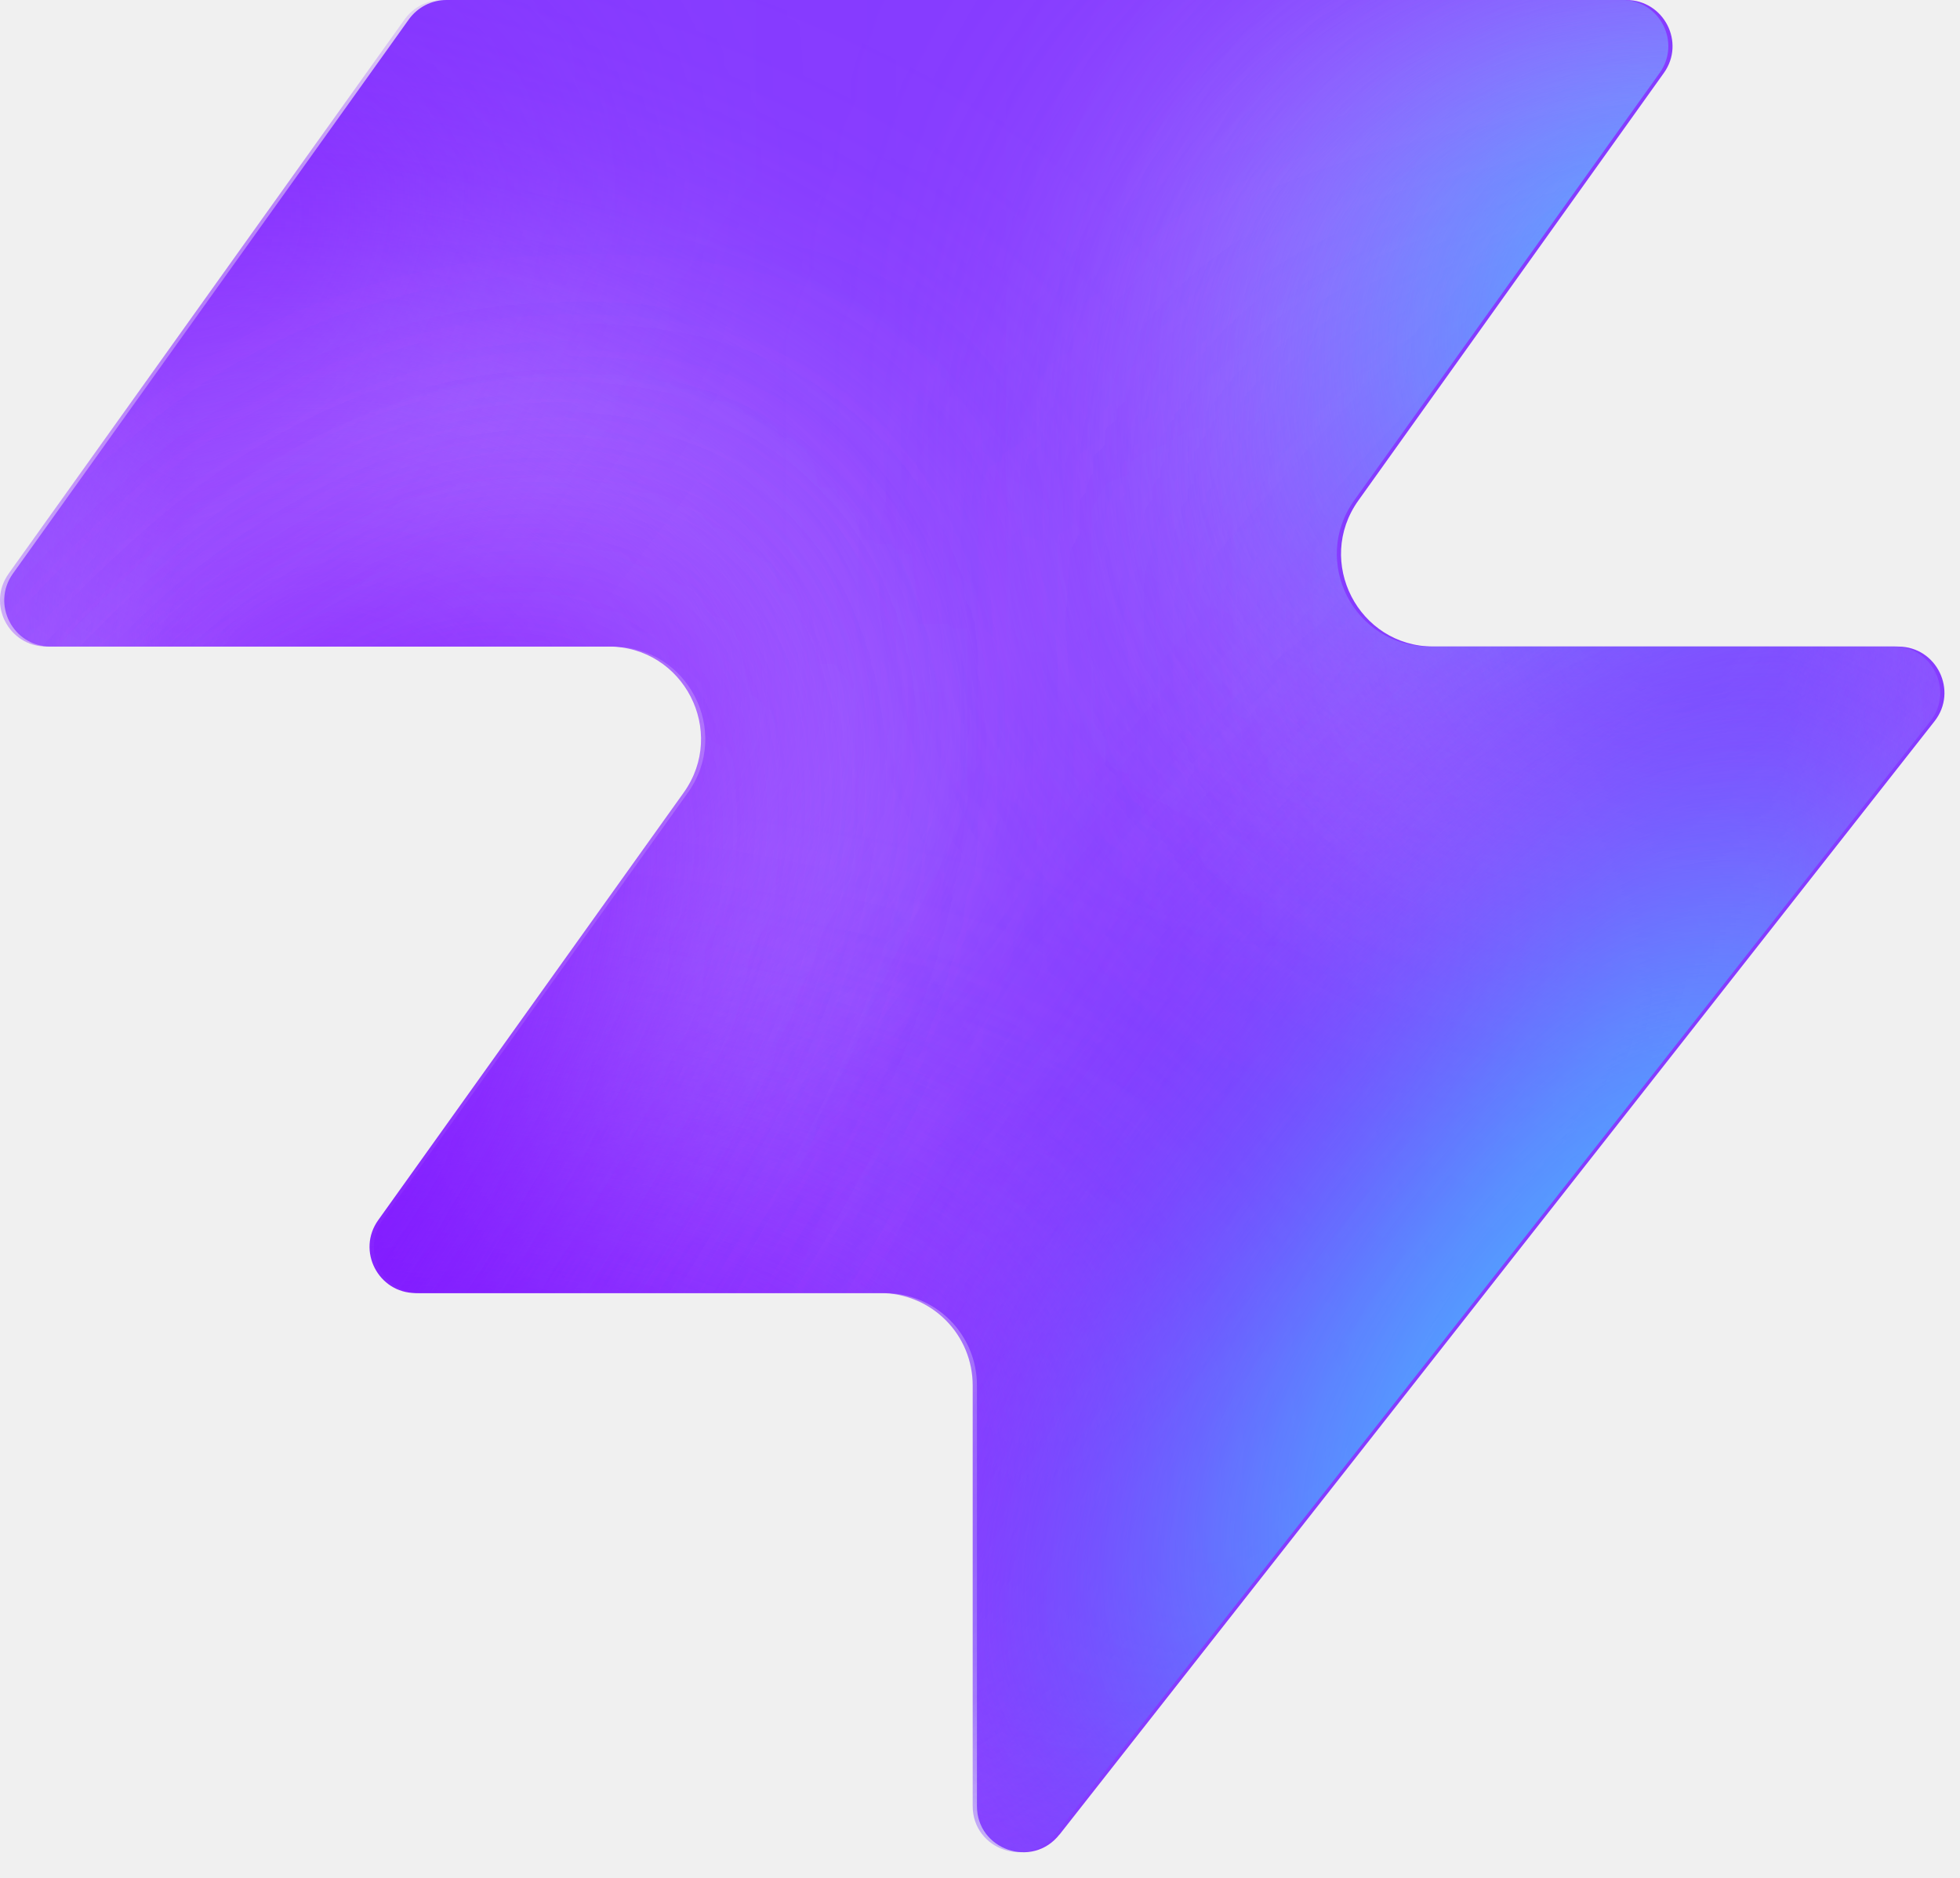
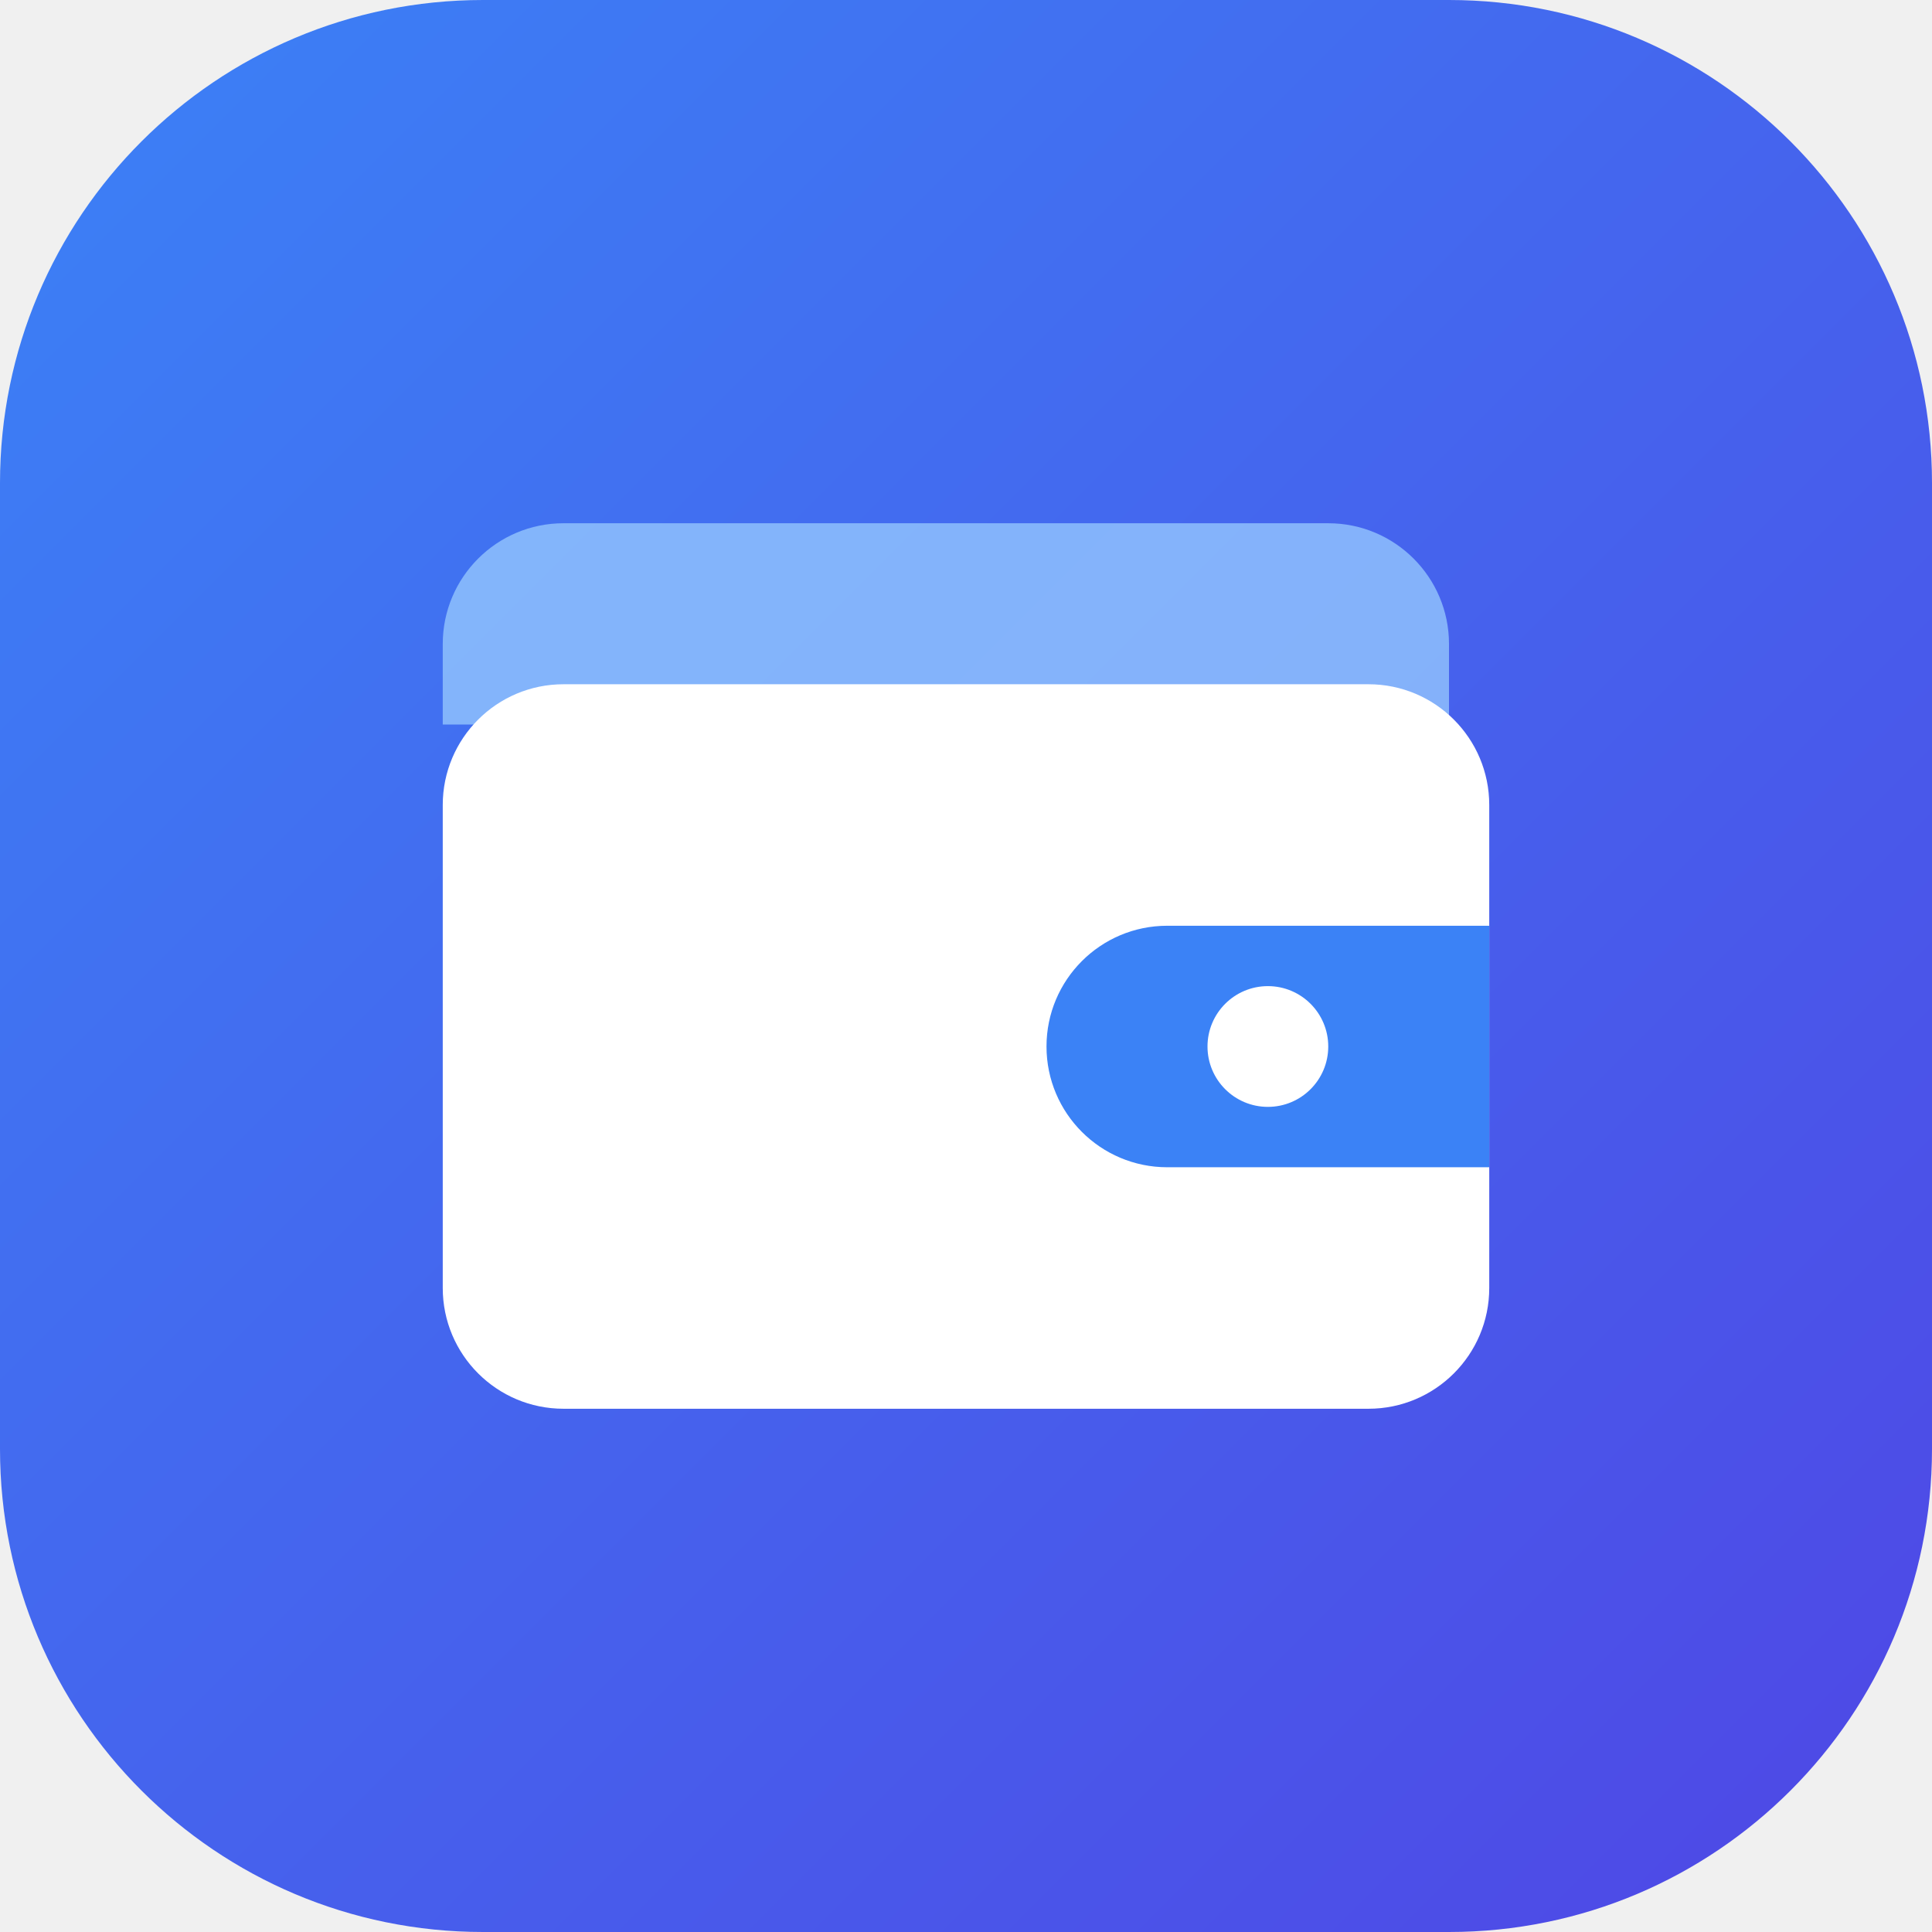
- <svg xmlns="http://www.w3.org/2000/svg" width="48" height="46" fill="none" viewBox="0 0 48 46">
-   <path fill="#863bff" d="M25.946 44.938c-.664.845-2.021.375-2.021-.698V33.937a2.26 2.26 0 0 0-2.262-2.262H10.287c-.92 0-1.456-1.04-.92-1.788l7.48-10.471c1.07-1.497 0-3.578-1.842-3.578H1.237c-.92 0-1.456-1.04-.92-1.788L10.013.474c.214-.297.556-.474.92-.474h28.894c.92 0 1.456 1.04.92 1.788l-7.48 10.471c-1.07 1.498 0 3.579 1.842 3.579h11.377c.943 0 1.473 1.088.89 1.83L25.947 44.94z" style="fill:#863bff;fill:color(display-p3 .525 .23 1);fill-opacity:1" />
-   <mask id="a" width="48" height="46" x="0" y="0" maskUnits="userSpaceOnUse" style="mask-type:alpha">
-     <path fill="#000" d="M25.842 44.938c-.664.844-2.021.375-2.021-.698V33.937a2.26 2.26 0 0 0-2.262-2.262H10.183c-.92 0-1.456-1.04-.92-1.788l7.48-10.471c1.07-1.498 0-3.579-1.842-3.579H1.133c-.92 0-1.456-1.04-.92-1.787L9.91.473c.214-.297.556-.474.92-.474h28.894c.92 0 1.456 1.04.92 1.788l-7.48 10.471c-1.07 1.498 0 3.578 1.842 3.578h11.377c.943 0 1.473 1.088.89 1.832L25.843 44.94z" style="fill:#000;fill-opacity:1" />
-   </mask>
-   <g mask="url(#a)">
-     <g filter="url(#b)">
-       <ellipse cx="5.508" cy="14.704" fill="#ede6ff" rx="5.508" ry="14.704" style="fill:#ede6ff;fill:color(display-p3 .927 .903 1);fill-opacity:1" transform="matrix(.00324 1 1 -.00324 -4.47 31.516)" />
-     </g>
-     <g filter="url(#c)">
-       <ellipse cx="10.399" cy="29.851" fill="#ede6ff" rx="10.399" ry="29.851" style="fill:#ede6ff;fill:color(display-p3 .927 .903 1);fill-opacity:1" transform="matrix(.00324 1 1 -.00324 -39.328 7.883)" />
-     </g>
-     <g filter="url(#d)">
-       <ellipse cx="5.508" cy="30.487" fill="#7e14ff" rx="5.508" ry="30.487" style="fill:#7e14ff;fill:color(display-p3 .492 .077 1);fill-opacity:1" transform="rotate(89.814 -25.913 -14.639)scale(1 -1)" />
-     </g>
-     <g filter="url(#e)">
-       <ellipse cx="5.508" cy="30.599" fill="#7e14ff" rx="5.508" ry="30.599" style="fill:#7e14ff;fill:color(display-p3 .492 .077 1);fill-opacity:1" transform="rotate(89.814 -32.644 -3.334)scale(1 -1)" />
-     </g>
-     <g filter="url(#f)">
-       <ellipse cx="5.508" cy="30.599" fill="#7e14ff" rx="5.508" ry="30.599" style="fill:#7e14ff;fill:color(display-p3 .492 .077 1);fill-opacity:1" transform="matrix(.00324 1 1 -.00324 -34.34 30.47)" />
-     </g>
-     <g filter="url(#g)">
-       <ellipse cx="14.072" cy="22.078" fill="#ede6ff" rx="14.072" ry="22.078" style="fill:#ede6ff;fill:color(display-p3 .927 .903 1);fill-opacity:1" transform="rotate(93.35 24.506 48.493)scale(-1 1)" />
-     </g>
-     <g filter="url(#h)">
-       <ellipse cx="3.47" cy="21.501" fill="#7e14ff" rx="3.47" ry="21.501" style="fill:#7e14ff;fill:color(display-p3 .492 .077 1);fill-opacity:1" transform="rotate(89.009 28.708 47.59)scale(-1 1)" />
-     </g>
-     <g filter="url(#i)">
-       <ellipse cx="3.47" cy="21.501" fill="#7e14ff" rx="3.47" ry="21.501" style="fill:#7e14ff;fill:color(display-p3 .492 .077 1);fill-opacity:1" transform="rotate(89.009 28.708 47.59)scale(-1 1)" />
-     </g>
-     <g filter="url(#j)">
-       <ellipse cx=".387" cy="8.972" fill="#7e14ff" rx="4.407" ry="29.108" style="fill:#7e14ff;fill:color(display-p3 .492 .077 1);fill-opacity:1" transform="rotate(39.51 .387 8.972)" />
-     </g>
-     <g filter="url(#k)">
-       <ellipse cx="47.523" cy="-6.092" fill="#7e14ff" rx="4.407" ry="29.108" style="fill:#7e14ff;fill:color(display-p3 .492 .077 1);fill-opacity:1" transform="rotate(37.892 47.523 -6.092)" />
-     </g>
-     <g filter="url(#l)">
-       <ellipse cx="41.412" cy="6.333" fill="#47bfff" rx="5.971" ry="9.665" style="fill:#47bfff;fill:color(display-p3 .28 .748 1);fill-opacity:1" transform="rotate(37.892 41.412 6.333)" />
-     </g>
-     <g filter="url(#m)">
-       <ellipse cx="-1.879" cy="38.332" fill="#7e14ff" rx="4.407" ry="29.108" style="fill:#7e14ff;fill:color(display-p3 .492 .077 1);fill-opacity:1" transform="rotate(37.892 -1.88 38.332)" />
-     </g>
-     <g filter="url(#n)">
-       <ellipse cx="-1.879" cy="38.332" fill="#7e14ff" rx="4.407" ry="29.108" style="fill:#7e14ff;fill:color(display-p3 .492 .077 1);fill-opacity:1" transform="rotate(37.892 -1.88 38.332)" />
-     </g>
-     <g filter="url(#o)">
-       <ellipse cx="35.651" cy="29.907" fill="#7e14ff" rx="4.407" ry="29.108" style="fill:#7e14ff;fill:color(display-p3 .492 .077 1);fill-opacity:1" transform="rotate(37.892 35.651 29.907)" />
-     </g>
-     <g filter="url(#p)">
-       <ellipse cx="38.418" cy="32.4" fill="#47bfff" rx="5.971" ry="15.297" style="fill:#47bfff;fill:color(display-p3 .28 .748 1);fill-opacity:1" transform="rotate(37.892 38.418 32.4)" />
-     </g>
-   </g>
+ <svg xmlns="http://www.w3.org/2000/svg" viewBox="0 0 48 48" width="48" height="48">
  <defs>
-     <filter id="b" width="60.045" height="41.654" x="-19.77" y="16.149" color-interpolation-filters="sRGB" filterUnits="userSpaceOnUse">
-       <feFlood flood-opacity="0" result="BackgroundImageFix" />
-       <feBlend in="SourceGraphic" in2="BackgroundImageFix" result="shape" />
-       <feGaussianBlur result="effect1_foregroundBlur_2002_17158" stdDeviation="7.659" />
-     </filter>
-     <filter id="c" width="90.34" height="51.437" x="-54.613" y="-7.533" color-interpolation-filters="sRGB" filterUnits="userSpaceOnUse">
-       <feFlood flood-opacity="0" result="BackgroundImageFix" />
-       <feBlend in="SourceGraphic" in2="BackgroundImageFix" result="shape" />
-       <feGaussianBlur result="effect1_foregroundBlur_2002_17158" stdDeviation="7.659" />
-     </filter>
-     <filter id="d" width="79.355" height="29.4" x="-49.64" y="2.03" color-interpolation-filters="sRGB" filterUnits="userSpaceOnUse">
-       <feFlood flood-opacity="0" result="BackgroundImageFix" />
-       <feBlend in="SourceGraphic" in2="BackgroundImageFix" result="shape" />
-       <feGaussianBlur result="effect1_foregroundBlur_2002_17158" stdDeviation="4.596" />
-     </filter>
-     <filter id="e" width="79.579" height="29.4" x="-45.045" y="20.029" color-interpolation-filters="sRGB" filterUnits="userSpaceOnUse">
-       <feFlood flood-opacity="0" result="BackgroundImageFix" />
-       <feBlend in="SourceGraphic" in2="BackgroundImageFix" result="shape" />
-       <feGaussianBlur result="effect1_foregroundBlur_2002_17158" stdDeviation="4.596" />
-     </filter>
-     <filter id="f" width="79.579" height="29.4" x="-43.513" y="21.178" color-interpolation-filters="sRGB" filterUnits="userSpaceOnUse">
-       <feFlood flood-opacity="0" result="BackgroundImageFix" />
-       <feBlend in="SourceGraphic" in2="BackgroundImageFix" result="shape" />
-       <feGaussianBlur result="effect1_foregroundBlur_2002_17158" stdDeviation="4.596" />
-     </filter>
-     <filter id="g" width="74.749" height="58.852" x="15.756" y="-17.901" color-interpolation-filters="sRGB" filterUnits="userSpaceOnUse">
-       <feFlood flood-opacity="0" result="BackgroundImageFix" />
-       <feBlend in="SourceGraphic" in2="BackgroundImageFix" result="shape" />
-       <feGaussianBlur result="effect1_foregroundBlur_2002_17158" stdDeviation="7.659" />
-     </filter>
-     <filter id="h" width="61.377" height="25.362" x="23.548" y="2.284" color-interpolation-filters="sRGB" filterUnits="userSpaceOnUse">
-       <feFlood flood-opacity="0" result="BackgroundImageFix" />
-       <feBlend in="SourceGraphic" in2="BackgroundImageFix" result="shape" />
-       <feGaussianBlur result="effect1_foregroundBlur_2002_17158" stdDeviation="4.596" />
-     </filter>
-     <filter id="i" width="61.377" height="25.362" x="23.548" y="2.284" color-interpolation-filters="sRGB" filterUnits="userSpaceOnUse">
-       <feFlood flood-opacity="0" result="BackgroundImageFix" />
-       <feBlend in="SourceGraphic" in2="BackgroundImageFix" result="shape" />
-       <feGaussianBlur result="effect1_foregroundBlur_2002_17158" stdDeviation="4.596" />
-     </filter>
-     <filter id="j" width="56.045" height="63.649" x="-27.636" y="-22.853" color-interpolation-filters="sRGB" filterUnits="userSpaceOnUse">
-       <feFlood flood-opacity="0" result="BackgroundImageFix" />
-       <feBlend in="SourceGraphic" in2="BackgroundImageFix" result="shape" />
-       <feGaussianBlur result="effect1_foregroundBlur_2002_17158" stdDeviation="4.596" />
-     </filter>
-     <filter id="k" width="54.814" height="64.646" x="20.116" y="-38.415" color-interpolation-filters="sRGB" filterUnits="userSpaceOnUse">
-       <feFlood flood-opacity="0" result="BackgroundImageFix" />
-       <feBlend in="SourceGraphic" in2="BackgroundImageFix" result="shape" />
-       <feGaussianBlur result="effect1_foregroundBlur_2002_17158" stdDeviation="4.596" />
-     </filter>
-     <filter id="l" width="33.541" height="35.313" x="24.641" y="-11.323" color-interpolation-filters="sRGB" filterUnits="userSpaceOnUse">
-       <feFlood flood-opacity="0" result="BackgroundImageFix" />
-       <feBlend in="SourceGraphic" in2="BackgroundImageFix" result="shape" />
-       <feGaussianBlur result="effect1_foregroundBlur_2002_17158" stdDeviation="4.596" />
-     </filter>
-     <filter id="m" width="54.814" height="64.646" x="-29.286" y="6.009" color-interpolation-filters="sRGB" filterUnits="userSpaceOnUse">
-       <feFlood flood-opacity="0" result="BackgroundImageFix" />
-       <feBlend in="SourceGraphic" in2="BackgroundImageFix" result="shape" />
-       <feGaussianBlur result="effect1_foregroundBlur_2002_17158" stdDeviation="4.596" />
-     </filter>
-     <filter id="n" width="54.814" height="64.646" x="-29.286" y="6.009" color-interpolation-filters="sRGB" filterUnits="userSpaceOnUse">
-       <feFlood flood-opacity="0" result="BackgroundImageFix" />
-       <feBlend in="SourceGraphic" in2="BackgroundImageFix" result="shape" />
-       <feGaussianBlur result="effect1_foregroundBlur_2002_17158" stdDeviation="4.596" />
-     </filter>
-     <filter id="o" width="54.814" height="64.646" x="8.244" y="-2.416" color-interpolation-filters="sRGB" filterUnits="userSpaceOnUse">
-       <feFlood flood-opacity="0" result="BackgroundImageFix" />
-       <feBlend in="SourceGraphic" in2="BackgroundImageFix" result="shape" />
-       <feGaussianBlur result="effect1_foregroundBlur_2002_17158" stdDeviation="4.596" />
-     </filter>
-     <filter id="p" width="39.409" height="43.623" x="18.713" y="10.588" color-interpolation-filters="sRGB" filterUnits="userSpaceOnUse">
-       <feFlood flood-opacity="0" result="BackgroundImageFix" />
-       <feBlend in="SourceGraphic" in2="BackgroundImageFix" result="shape" />
-       <feGaussianBlur result="effect1_foregroundBlur_2002_17158" stdDeviation="4.596" />
-     </filter>
+     <linearGradient id="spendwiseGrad" x1="0%" y1="0%" x2="100%" y2="100%">
+       <stop offset="0%" stop-color="#3B82F6" />
+       <stop offset="100%" stop-color="#4F46E5" />
+     </linearGradient>
  </defs>
+   <rect width="48" height="48" rx="12" fill="url(#spendwiseGrad)" />
+   <path d="M11 16C11 14.343 12.343 13 14 13H33C34.657 13 36 14.343 36 16V18H11V16Z" fill="#93C5FD" fill-opacity="0.8" />
+   <rect x="11" y="17" width="26" height="18" rx="3" fill="#FFFFFF" />
+   <path d="M29 23H37V29H29C27.343 29 26 27.657 26 26C26 24.343 27.343 23 29 23Z" fill="#3B82F6" />
+   <circle cx="31.5" cy="26" r="1.5" fill="#FFFFFF" />
</svg>
